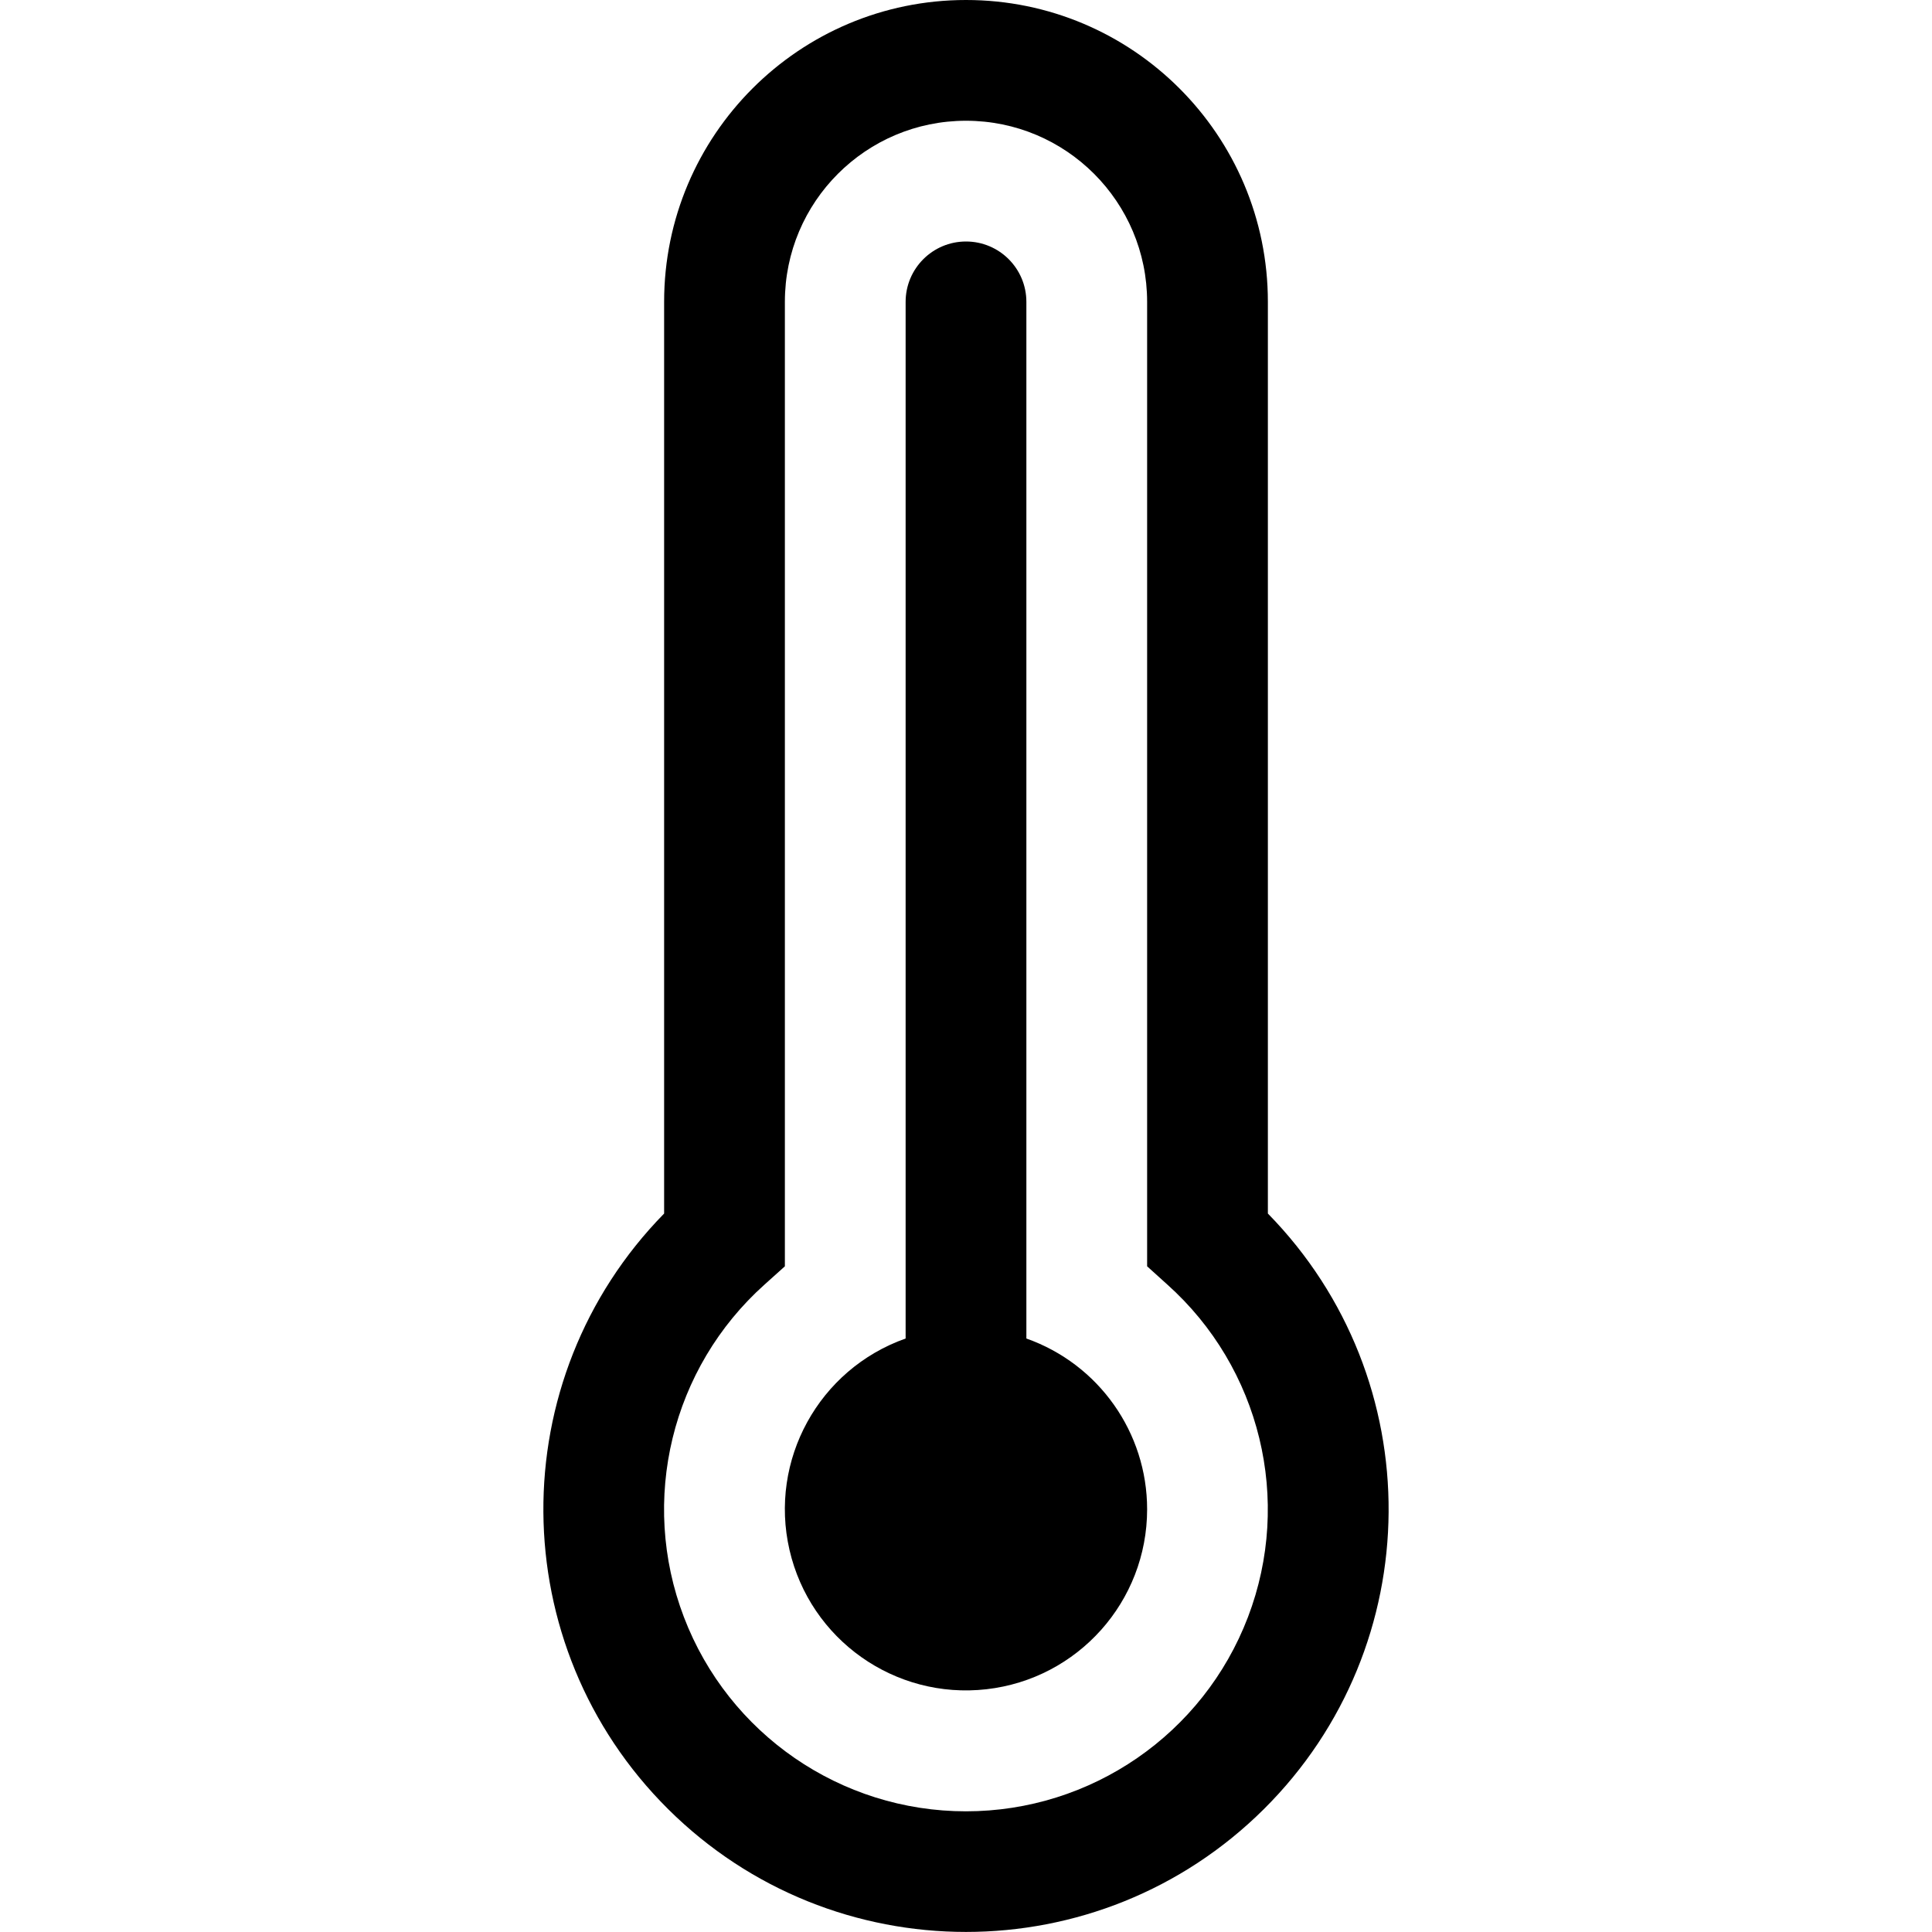
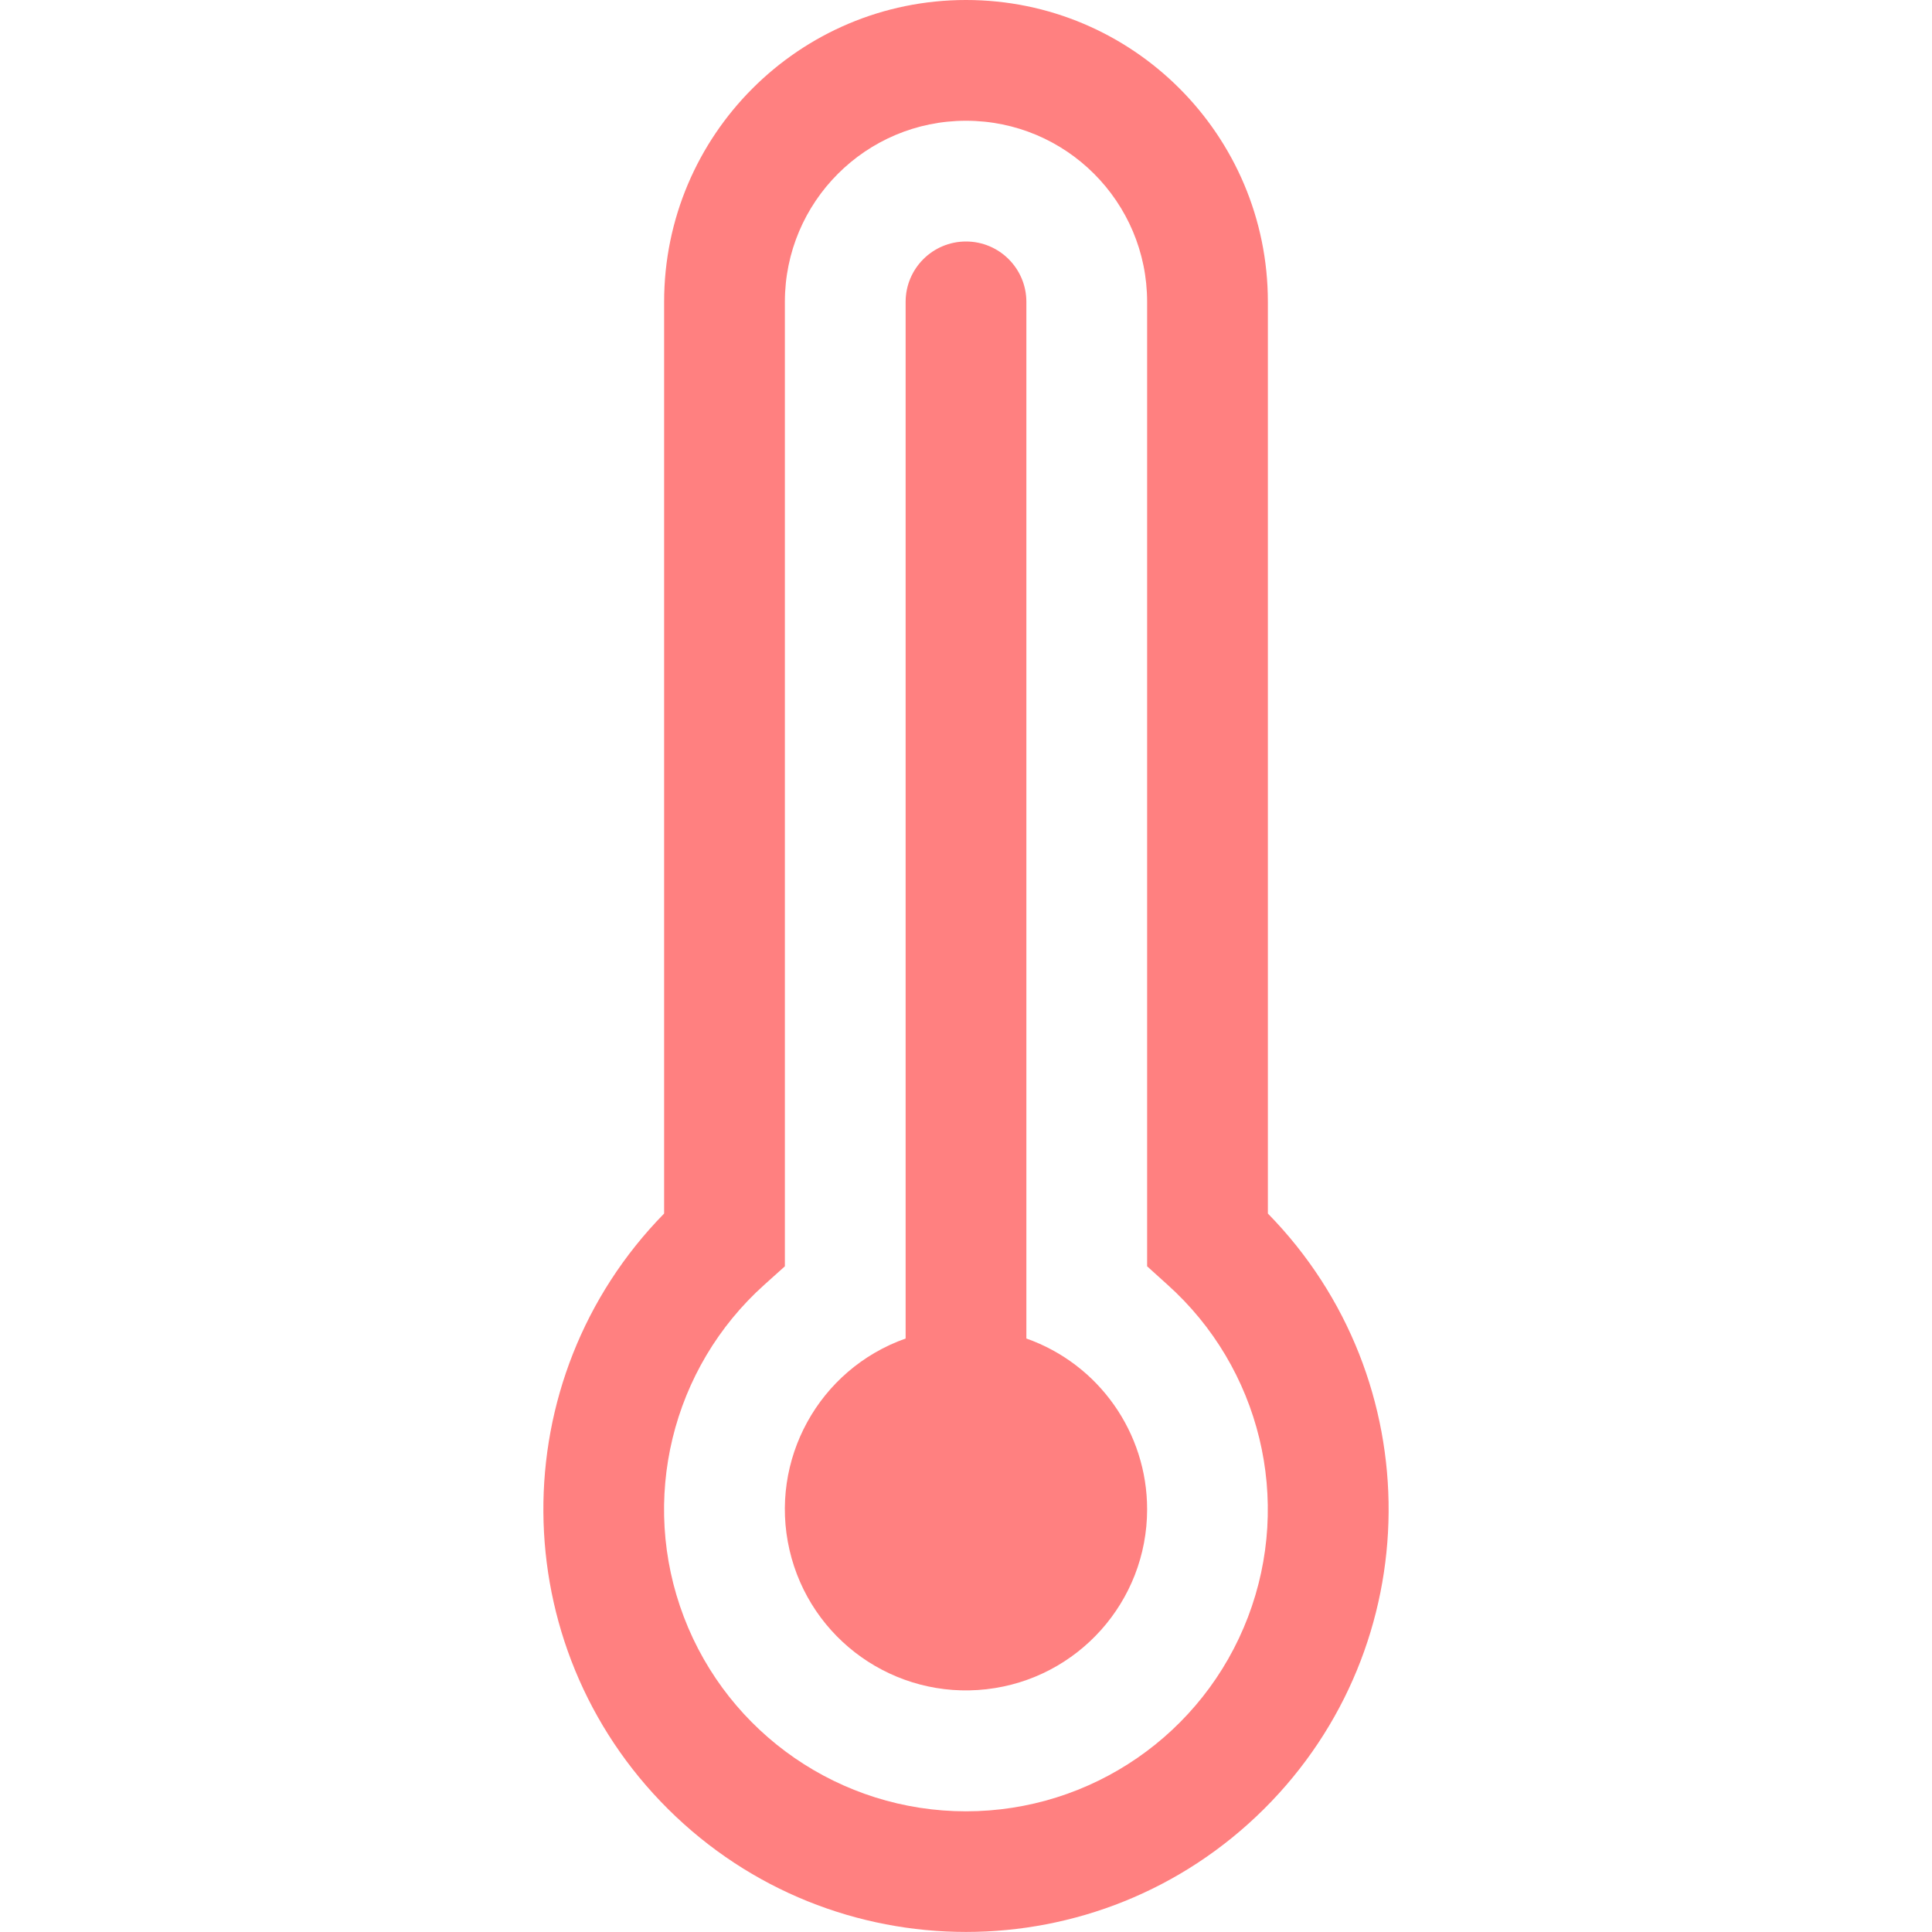
- <svg xmlns="http://www.w3.org/2000/svg" width="16" height="16" fill="currentColor" class="bi bi-thermometer-high" viewBox="0 0 16 16">
+ <svg xmlns="http://www.w3.org/2000/svg" class="bi bi-thermometer-high" fill="#ff8080" height="16" viewBox="0 0 16 16" width="16">
  <path d="M9.5 12.5a1.5 1.5 0 1 1-2-1.415V2.5a.5.5 0 0 1 1 0v8.585a1.5 1.5 0 0 1 1 1.415z" />
  <path d="M5.5 2.5a2.5 2.5 0 0 1 5 0v7.55a3.5 3.5 0 1 1-5 0V2.5zM8 1a1.5 1.5 0 0 0-1.5 1.5v7.987l-.167.15a2.5 2.5 0 1 0 3.333 0l-.166-.15V2.5A1.5 1.5 0 0 0 8 1z" />
</svg>
